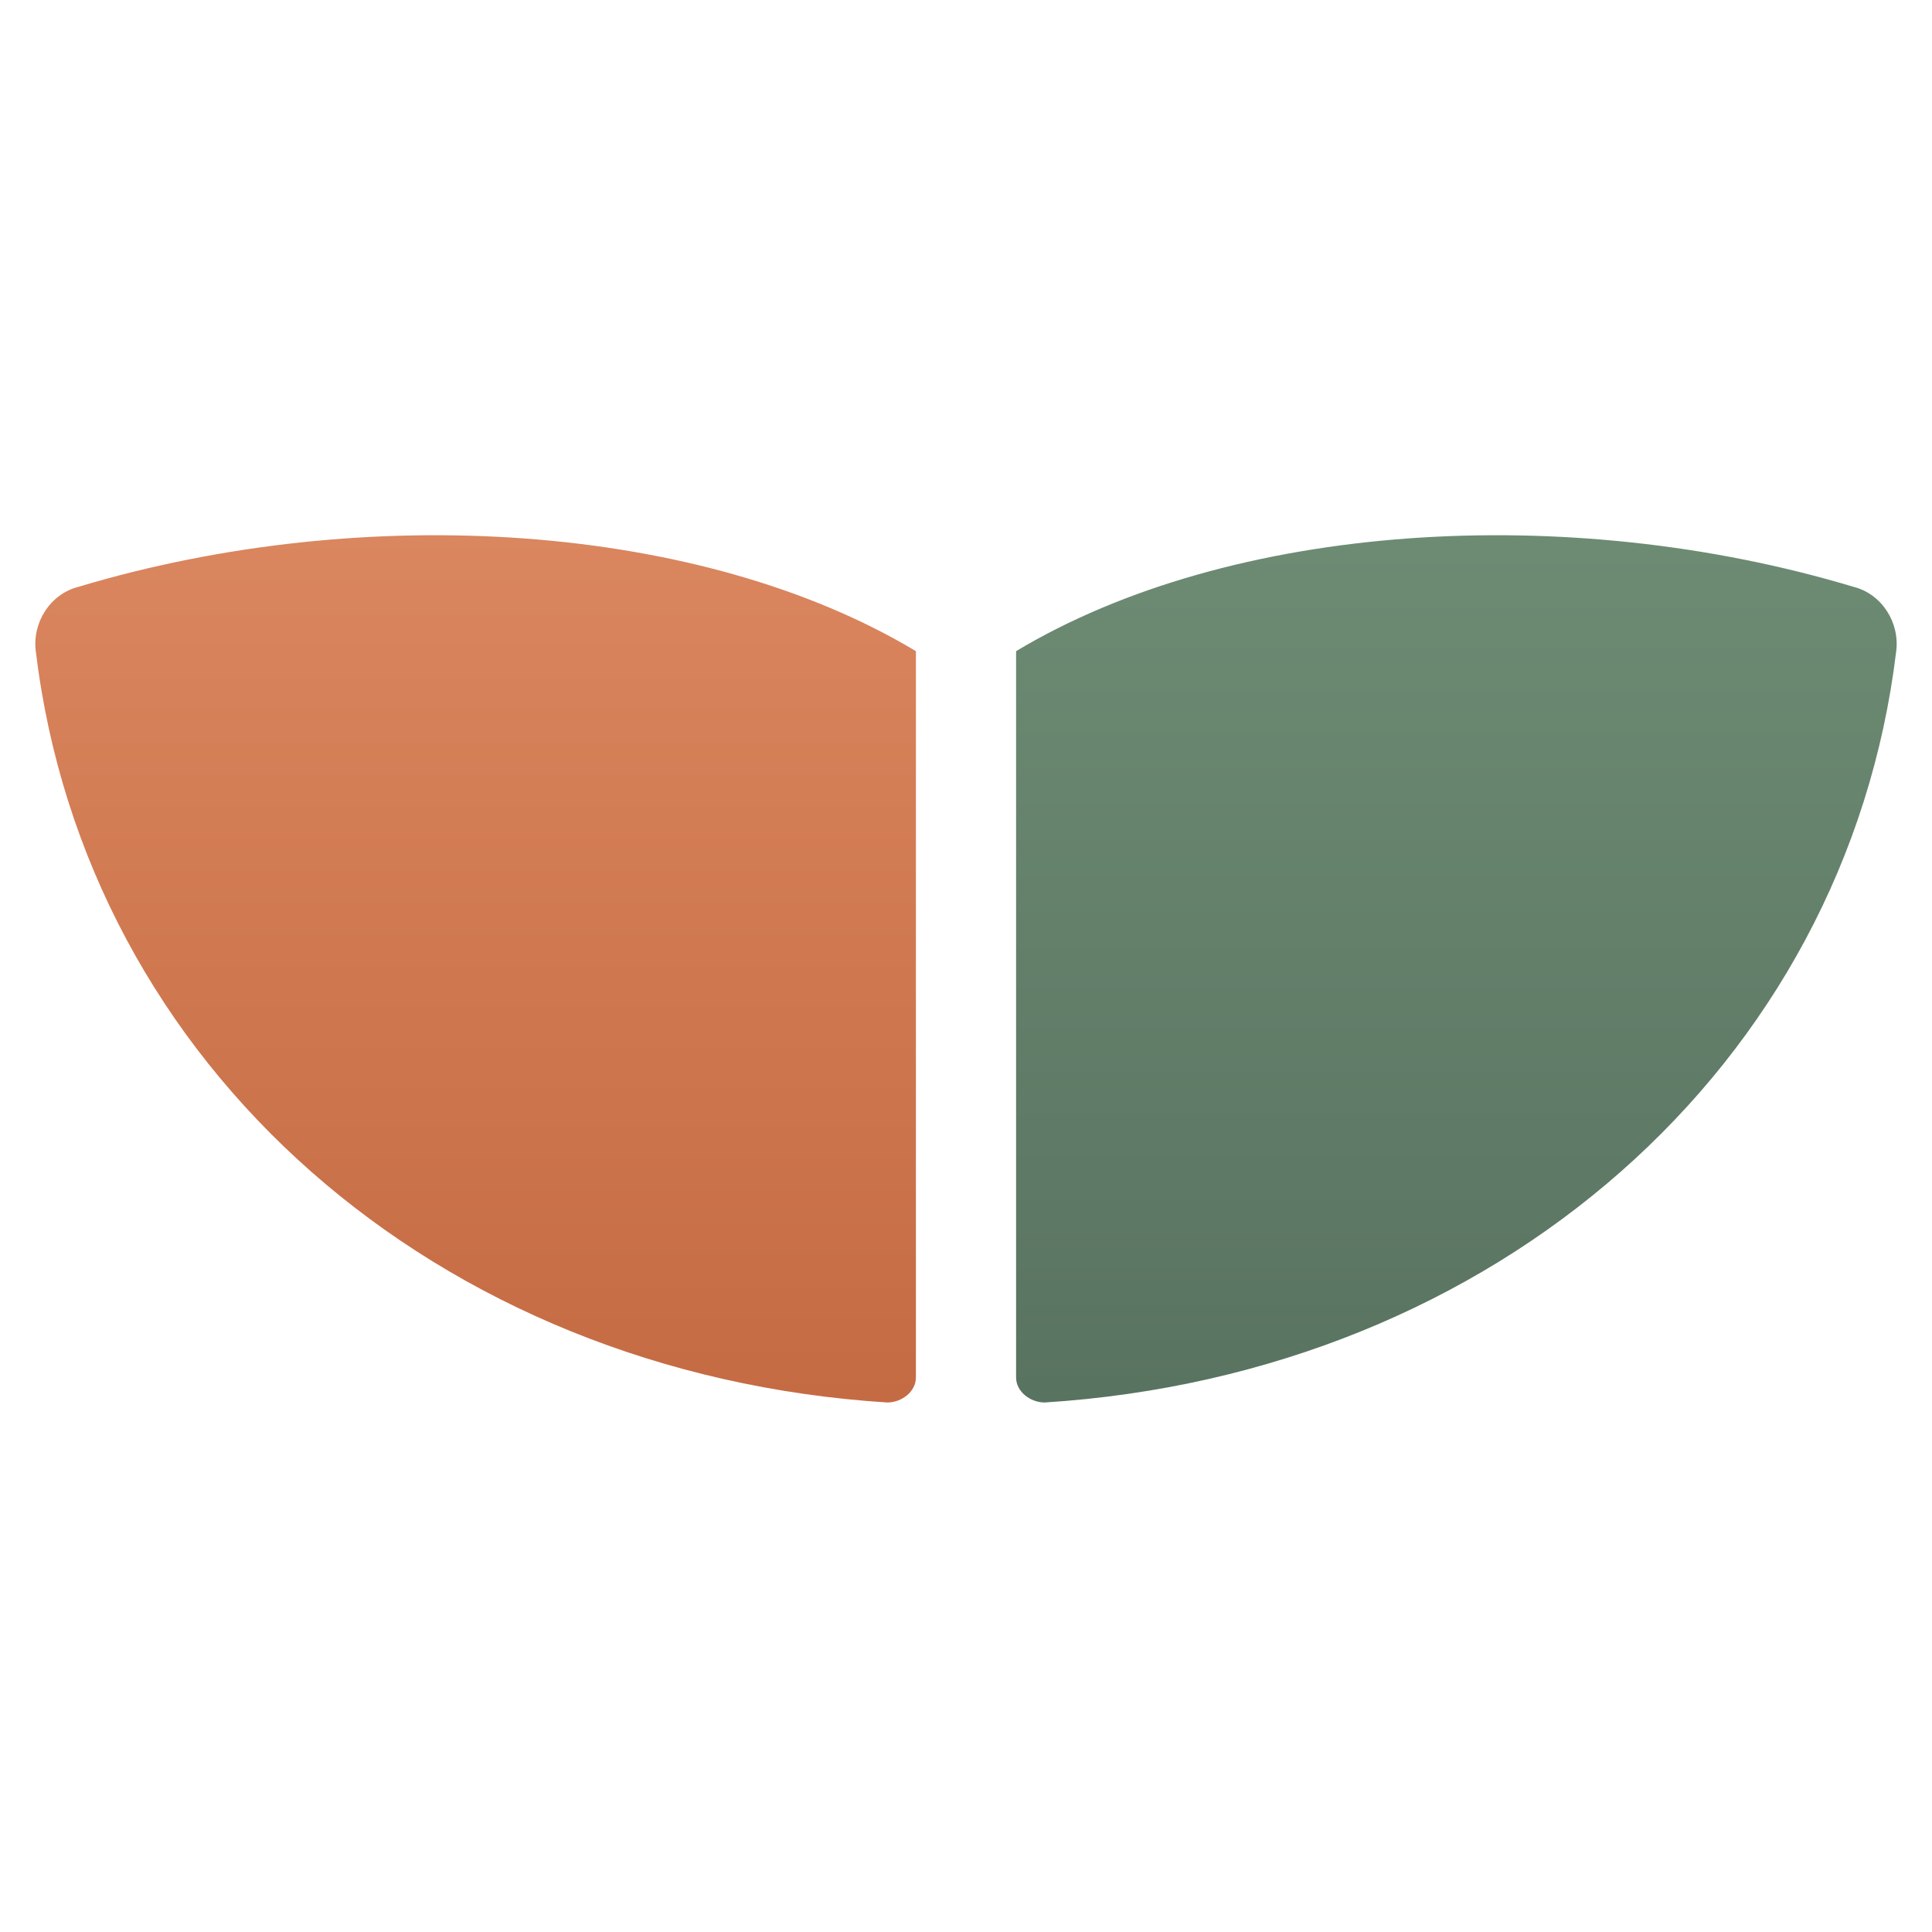
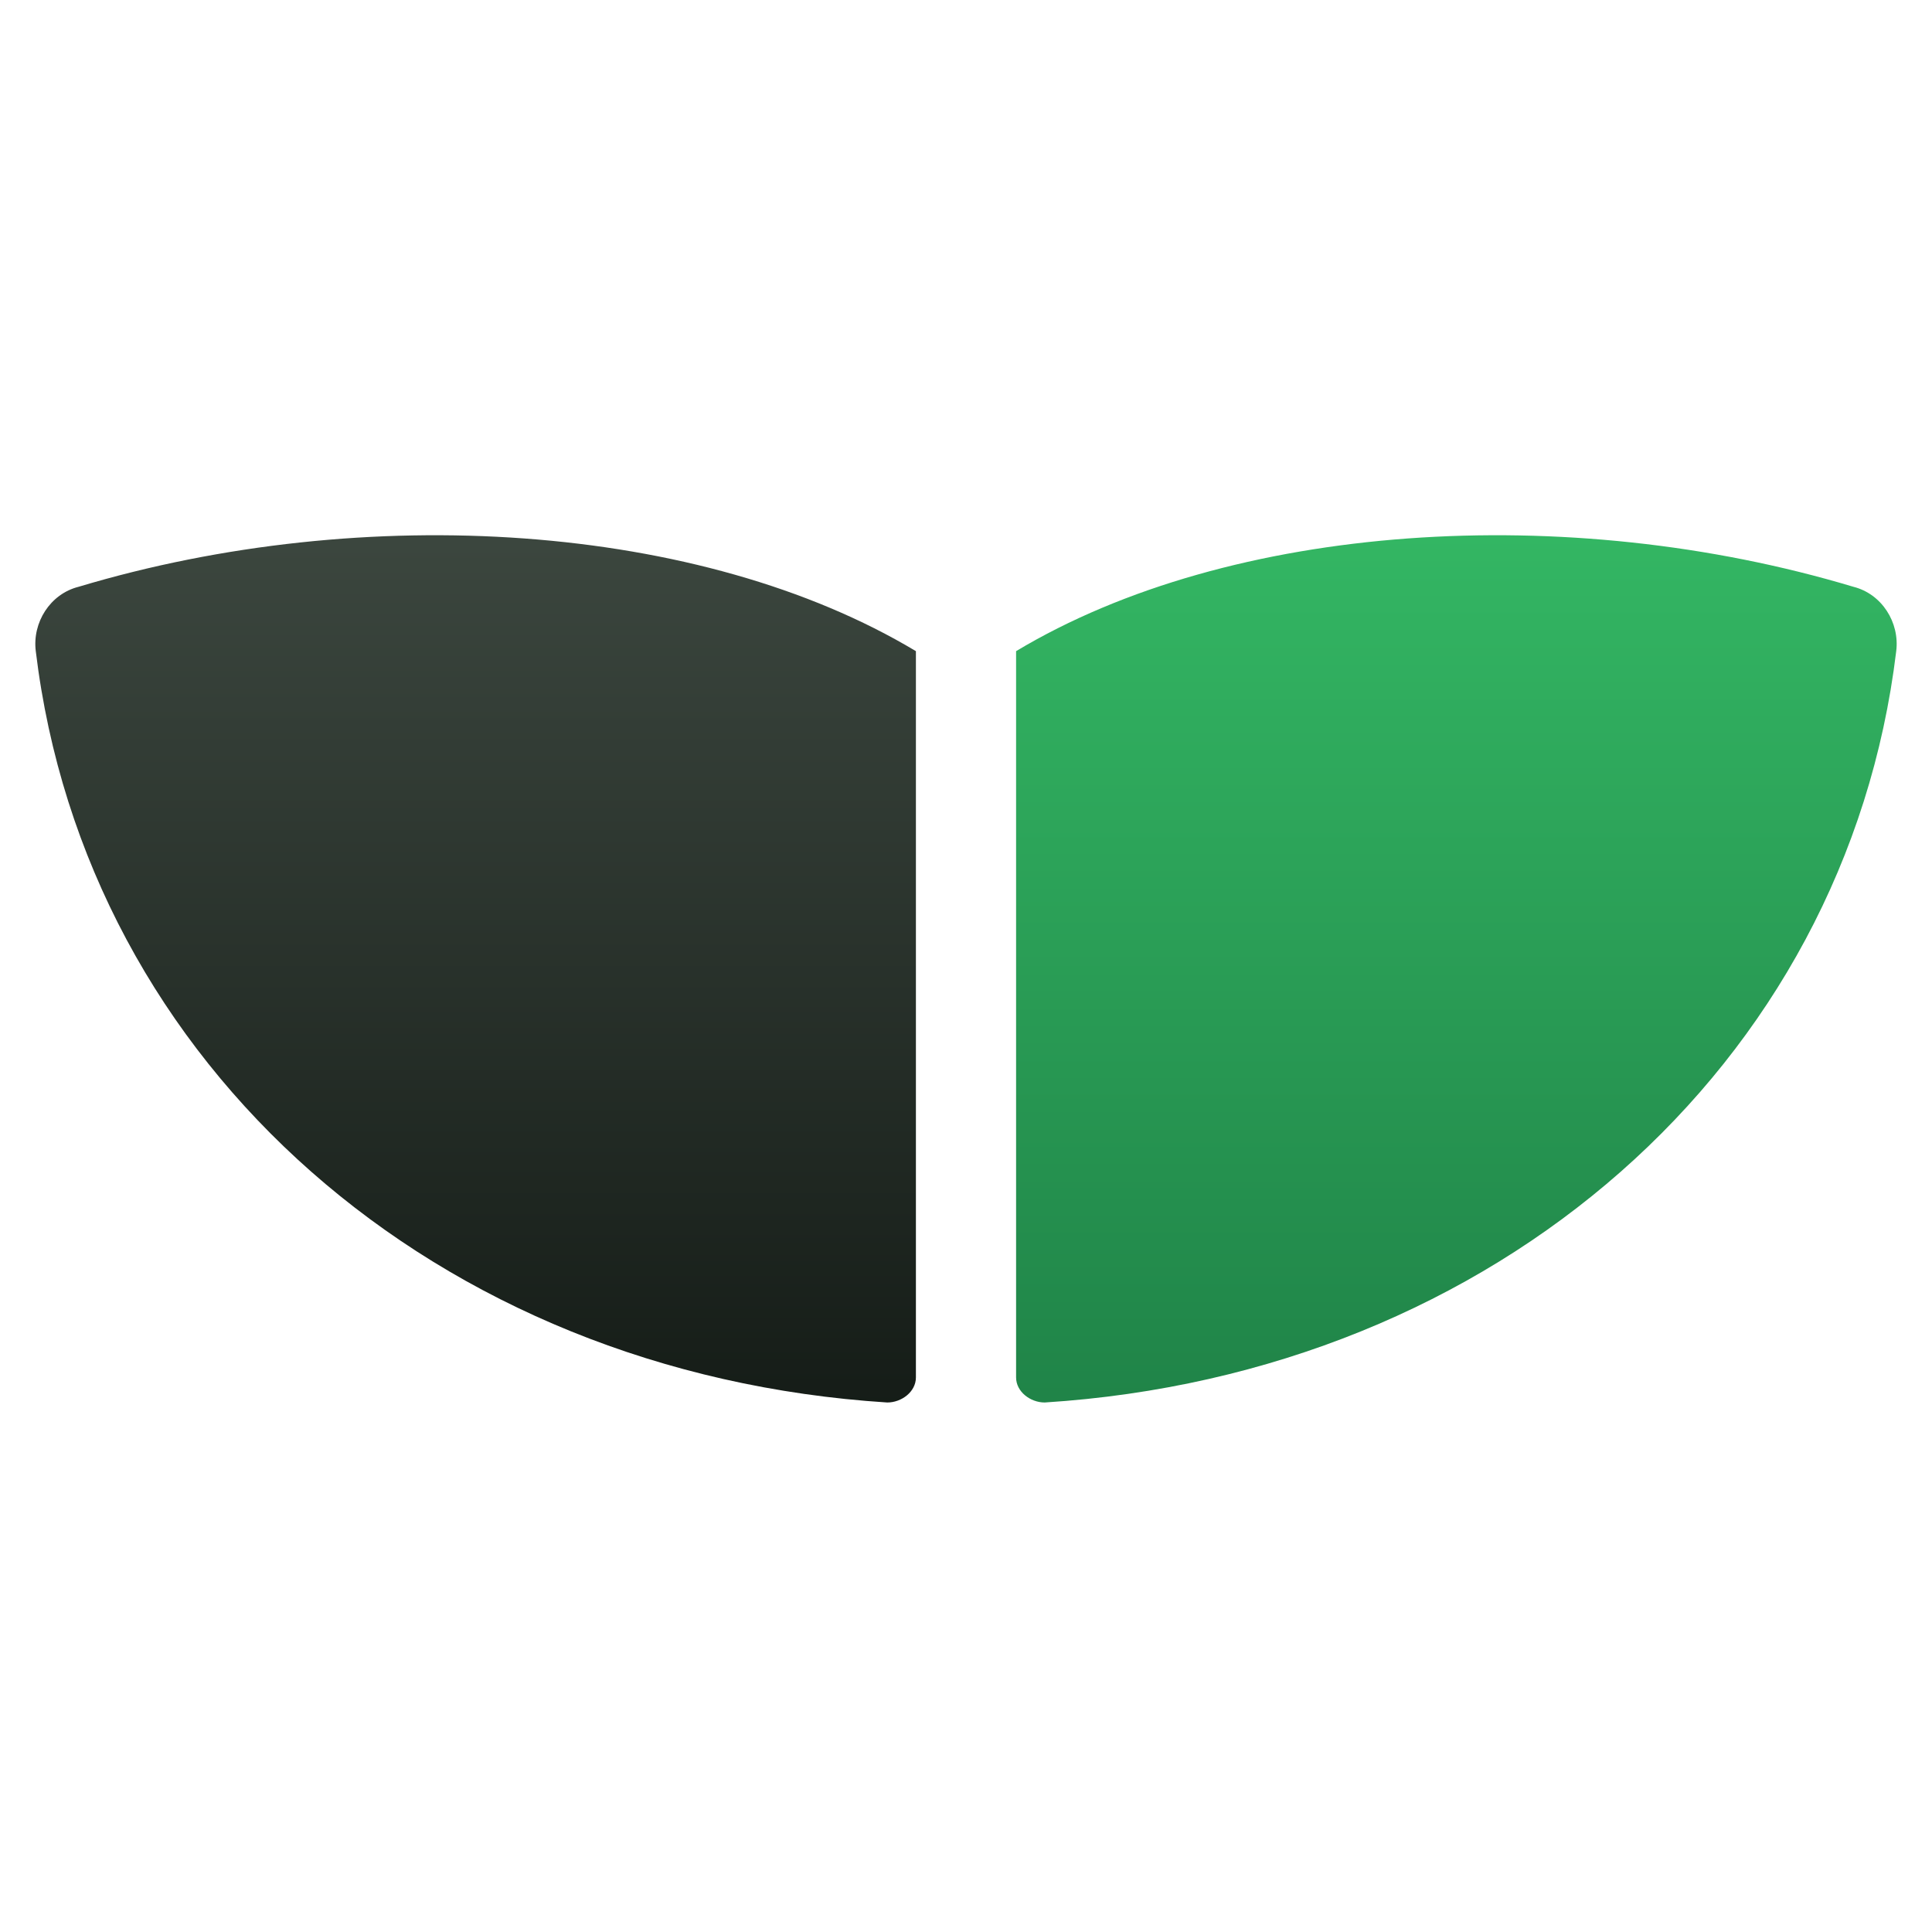
<svg xmlns="http://www.w3.org/2000/svg" viewBox="5 6 54 54">
-   <style>.a1{stop-color:#DB875F}.a2{stop-color:#C46A42}.g1{stop-color:#6E8C74}.g2{stop-color:#587260}@media (prefers-color-scheme:dark){.a1{stop-color:#E0906A}.a2{stop-color:#C97350}.g1{stop-color:#92D09D}.g2{stop-color:#6FB57C}}</style>
+   <style>.a1{stop-color:#3D4840}.a2{stop-color:#141B16}.g1{stop-color:#34B864}.g2{stop-color:#1F8247}@media (prefers-color-scheme:dark){.a1{stop-color:#EEF2EF}.a2{stop-color:#C9D1CB}.g1{stop-color:#92D09D}.g2{stop-color:#6FB57C}}</style>
  <defs>
    <linearGradient id="a" x1="0" y1="20" x2="0" y2="46" gradientUnits="userSpaceOnUse">
      <stop offset="0" class="a1" />
      <stop offset="1" class="a2" />
    </linearGradient>
    <linearGradient id="g" x1="0" y1="20" x2="0" y2="46" gradientUnits="userSpaceOnUse">
      <stop offset="0" class="g1" />
      <stop offset="1" class="g2" />
    </linearGradient>
  </defs>
  <path d="M30.6 24.2C24.6 20.6 15.2 20 7.2 22.4C6.4 22.6 5.9 23.4 6 24.2C7.4 35.8 17.2 44.4 29.8 45.2C30.2 45.2 30.6 44.9 30.6 44.5Z" fill="url(#a)" />
  <path d="M33.4 24.2C39.4 20.6 48.8 20 56.8 22.4C57.6 22.6 58.1 23.4 58 24.2C56.6 35.8 46.8 44.4 34.2 45.2C33.8 45.2 33.4 44.9 33.4 44.5Z" fill="url(#g)" />
</svg>
